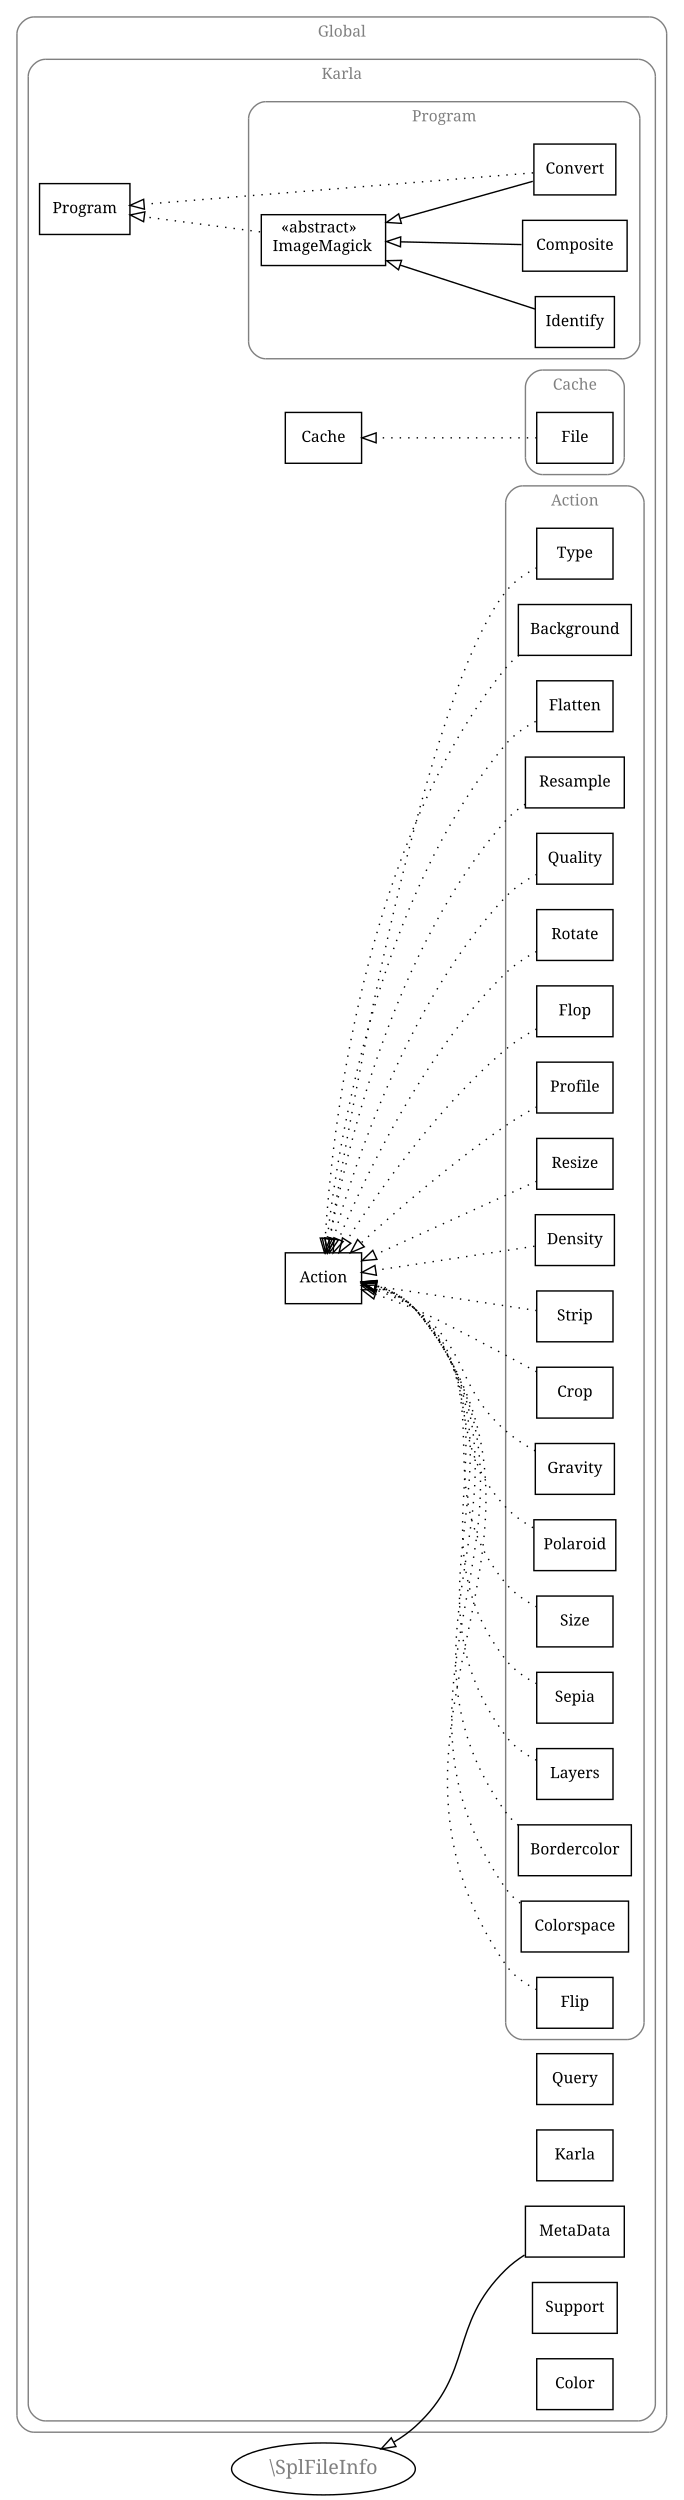
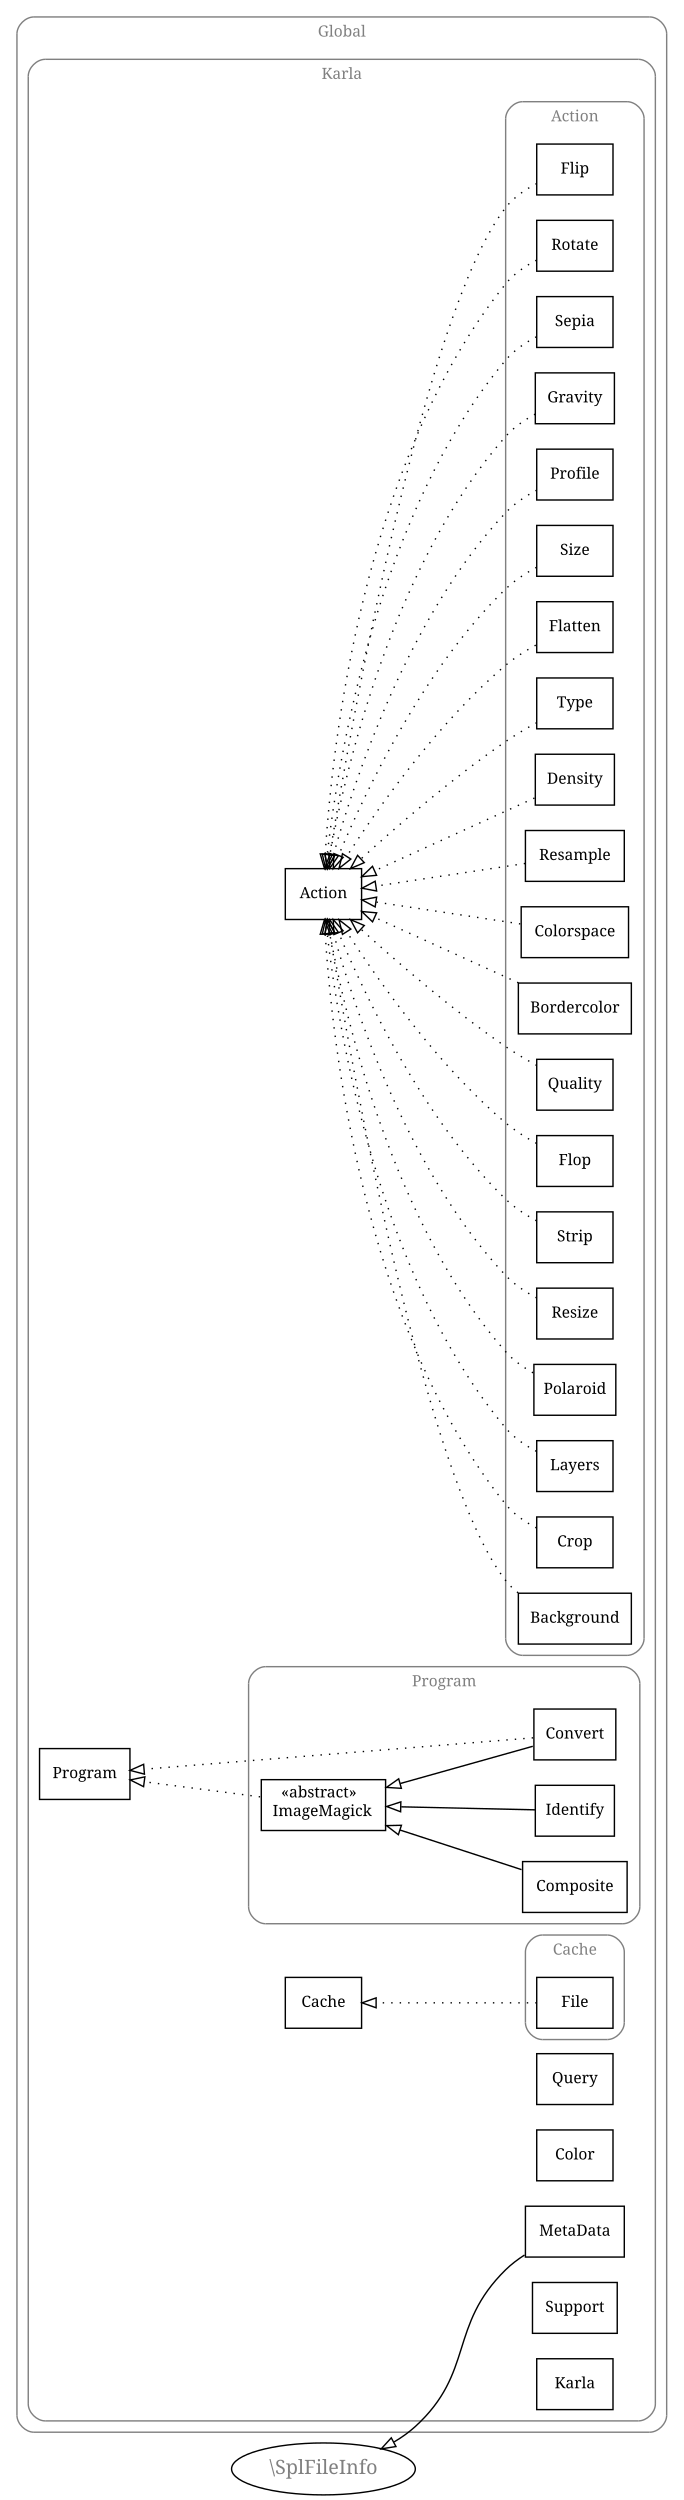
<svg xmlns="http://www.w3.org/2000/svg" width="484pt" height="1770pt" viewBox="0.00 0.00 484.00 1770.00">
  <g id="graph1" class="graph" transform="scale(1 1) rotate(0) translate(4 1766)">
    <polygon fill="white" stroke="white" points="-4,5 -4,-1766 481,-1766 481,5 -4,5" />
    <g id="graph2" class="cluster">
      <polyline fill="none" stroke="gray" points="20,-44 456,-44 " />
      <path fill="none" stroke="gray" d="M456,-44C462,-44 468,-50 468,-56" />
      <polyline fill="none" stroke="gray" points="468,-56 468,-1742 " />
      <path fill="none" stroke="gray" d="M468,-1742C468,-1748 462,-1754 456,-1754" />
      <polyline fill="none" stroke="gray" points="456,-1754 20,-1754 " />
      <path fill="none" stroke="gray" d="M20,-1754C14,-1754 8,-1748 8,-1742" />
      <polyline fill="none" stroke="gray" points="8,-1742 8,-56 " />
      <path fill="none" stroke="gray" d="M8,-56C8,-50 14,-44 20,-44" />
      <text text-anchor="middle" x="238" y="-1740.1" font-family="Times Roman,serif" font-size="11.00" fill="gray">Global</text>
    </g>
    <g id="graph3" class="cluster">
      <polyline fill="none" stroke="gray" points="28,-52 448,-52 " />
      <path fill="none" stroke="gray" d="M448,-52C454,-52 460,-58 460,-64" />
      <polyline fill="none" stroke="gray" points="460,-64 460,-1712 " />
      <path fill="none" stroke="gray" d="M460,-1712C460,-1718 454,-1724 448,-1724" />
      <polyline fill="none" stroke="gray" points="448,-1724 28,-1724 " />
      <path fill="none" stroke="gray" d="M28,-1724C22,-1724 16,-1718 16,-1712" />
      <polyline fill="none" stroke="gray" points="16,-1712 16,-64 " />
      <path fill="none" stroke="gray" d="M16,-64C16,-58 22,-52 28,-52" />
      <text text-anchor="middle" x="238" y="-1710.1" font-family="Times Roman,serif" font-size="11.00" fill="gray">Karla</text>
    </g>
    <g id="graph4" class="cluster">
-       <polyline fill="none" stroke="gray" points="184,-1512 437,-1512 " />
-       <path fill="none" stroke="gray" d="M437,-1512C443,-1512 449,-1518 449,-1524" />
-       <polyline fill="none" stroke="gray" points="449,-1524 449,-1682 " />
-       <path fill="none" stroke="gray" d="M449,-1682C449,-1688 443,-1694 437,-1694" />
-       <polyline fill="none" stroke="gray" points="437,-1694 184,-1694 " />
-       <path fill="none" stroke="gray" d="M184,-1694C178,-1694 172,-1688 172,-1682" />
-       <polyline fill="none" stroke="gray" points="172,-1682 172,-1524 " />
-       <path fill="none" stroke="gray" d="M172,-1524C172,-1518 178,-1512 184,-1512" />
-       <text text-anchor="middle" x="310.5" y="-1680.1" font-family="Times Roman,serif" font-size="11.00" fill="gray">Program</text>
+       <polyline fill="none" stroke="gray" points="366,-594 440,-594 " />
+       <path fill="none" stroke="gray" d="M440,-594C446,-594 452,-600 452,-606" />
+       <polyline fill="none" stroke="gray" points="452,-606 452,-1682 " />
+       <path fill="none" stroke="gray" d="M452,-1682C452,-1688 446,-1694 440,-1694" />
+       <polyline fill="none" stroke="gray" points="440,-1694 366,-1694 " />
+       <path fill="none" stroke="gray" d="M366,-1694C360,-1694 354,-1688 354,-1682" />
+       <polyline fill="none" stroke="gray" points="354,-1682 354,-606 " />
+       <path fill="none" stroke="gray" d="M354,-606C354,-600 360,-594 366,-594" />
+       <text text-anchor="middle" x="403" y="-1680.1" font-family="Times Roman,serif" font-size="11.00" fill="gray">Action</text>
    </g>
    <g id="graph5" class="cluster">
-       <polyline fill="none" stroke="gray" points="380,-1430 426,-1430 " />
-       <path fill="none" stroke="gray" d="M426,-1430C432,-1430 438,-1436 438,-1442" />
-       <polyline fill="none" stroke="gray" points="438,-1442 438,-1492 " />
-       <path fill="none" stroke="gray" d="M438,-1492C438,-1498 432,-1504 426,-1504" />
-       <polyline fill="none" stroke="gray" points="426,-1504 380,-1504 " />
-       <path fill="none" stroke="gray" d="M380,-1504C374,-1504 368,-1498 368,-1492" />
-       <polyline fill="none" stroke="gray" points="368,-1492 368,-1442 " />
-       <path fill="none" stroke="gray" d="M368,-1442C368,-1436 374,-1430 380,-1430" />
-       <text text-anchor="middle" x="403" y="-1490.1" font-family="Times Roman,serif" font-size="11.00" fill="gray">Cache</text>
+       <polyline fill="none" stroke="gray" points="184,-404 437,-404 " />
+       <path fill="none" stroke="gray" d="M437,-404C443,-404 449,-410 449,-416" />
+       <polyline fill="none" stroke="gray" points="449,-416 449,-574 " />
+       <path fill="none" stroke="gray" d="M449,-574C449,-580 443,-586 437,-586" />
+       <polyline fill="none" stroke="gray" points="437,-586 184,-586 " />
+       <path fill="none" stroke="gray" d="M184,-586C178,-586 172,-580 172,-574" />
+       <polyline fill="none" stroke="gray" points="172,-574 172,-416 " />
+       <path fill="none" stroke="gray" d="M172,-416C172,-410 178,-404 184,-404" />
+       <text text-anchor="middle" x="310.5" y="-572.1" font-family="Times Roman,serif" font-size="11.00" fill="gray">Program</text>
    </g>
    <g id="graph6" class="cluster">
-       <polyline fill="none" stroke="gray" points="366,-322 440,-322 " />
-       <path fill="none" stroke="gray" d="M440,-322C446,-322 452,-328 452,-334" />
-       <polyline fill="none" stroke="gray" points="452,-334 452,-1410 " />
-       <path fill="none" stroke="gray" d="M452,-1410C452,-1416 446,-1422 440,-1422" />
-       <polyline fill="none" stroke="gray" points="440,-1422 366,-1422 " />
-       <path fill="none" stroke="gray" d="M366,-1422C360,-1422 354,-1416 354,-1410" />
-       <polyline fill="none" stroke="gray" points="354,-1410 354,-334 " />
-       <path fill="none" stroke="gray" d="M354,-334C354,-328 360,-322 366,-322" />
-       <text text-anchor="middle" x="403" y="-1408.1" font-family="Times Roman,serif" font-size="11.00" fill="gray">Action</text>
+       <polyline fill="none" stroke="gray" points="380,-322 426,-322 " />
+       <path fill="none" stroke="gray" d="M426,-322C432,-322 438,-328 438,-334" />
+       <polyline fill="none" stroke="gray" points="438,-334 438,-384 " />
+       <path fill="none" stroke="gray" d="M438,-384C438,-390 432,-396 426,-396" />
+       <polyline fill="none" stroke="gray" points="426,-396 380,-396 " />
+       <path fill="none" stroke="gray" d="M380,-396C374,-396 368,-390 368,-384" />
+       <polyline fill="none" stroke="gray" points="368,-384 368,-334 " />
+       <path fill="none" stroke="gray" d="M368,-334C368,-328 374,-322 380,-322" />
+       <text text-anchor="middle" x="403" y="-382.1" font-family="Times Roman,serif" font-size="11.00" fill="gray">Cache</text>
    </g>
    <g id="node4" class="node">
-       <polygon fill="none" stroke="black" points="440,-1610 366,-1610 366,-1574 440,-1574 440,-1610" />
-       <text text-anchor="middle" x="403" y="-1589.1" font-family="Times Roman,serif" font-size="11.00">Composite</text>
+       <polygon fill="none" stroke="black" points="430,-1664 376,-1664 376,-1628 430,-1628 430,-1664" />
+       <text text-anchor="middle" x="403" y="-1643.1" font-family="Times Roman,serif" font-size="11.00">Flip</text>
+     </g>
+     <g id="node37" class="node">
+       <polygon fill="none" stroke="black" points="252,-1151 198,-1151 198,-1115 252,-1115 252,-1151" />
+       <text text-anchor="middle" x="225" y="-1130.1" font-family="Times Roman,serif" font-size="11.00">Action</text>
+     </g>
+     <g id="edge9" class="edge">
+       <path fill="none" stroke="black" stroke-dasharray="1,5" d="M375.977,-1636.02C367.894,-1631.86 359.681,-1626.27 354,-1619 296.286,-1545.14 244.625,-1253.21 229.474,-1161.04" />
+       <polygon fill="none" stroke="black" points="232.91,-1160.36 227.848,-1151.06 226.001,-1161.49 232.91,-1160.36" />
+     </g>
+     <g id="node5" class="node">
+       <polygon fill="none" stroke="black" points="430,-1610 376,-1610 376,-1574 430,-1574 430,-1610" />
+       <text text-anchor="middle" x="403" y="-1589.1" font-family="Times Roman,serif" font-size="11.00">Rotate</text>
+     </g>
+     <g id="edge11" class="edge">
+       <path fill="none" stroke="black" stroke-dasharray="1,5" d="M375.854,-1581.79C367.861,-1577.64 359.732,-1572.11 354,-1565 252.606,-1439.27 230.856,-1235.55 226.233,-1161.26" />
+       <polygon fill="none" stroke="black" points="229.727,-1161.05 225.668,-1151.26 222.738,-1161.44 229.727,-1161.05" />
+     </g>
+     <g id="node6" class="node">
+       <polygon fill="none" stroke="black" points="430,-1556 376,-1556 376,-1520 430,-1520 430,-1556" />
+       <text text-anchor="middle" x="403" y="-1535.1" font-family="Times Roman,serif" font-size="11.00">Sepia</text>
+     </g>
+     <g id="edge13" class="edge">
+       <path fill="none" stroke="black" stroke-dasharray="1,5" d="M375.763,-1527.52C367.86,-1523.38 359.806,-1517.92 354,-1511 263.658,-1403.31 235.504,-1229.15 227.698,-1161.32" />
+       <polygon fill="none" stroke="black" points="231.137,-1160.57 226.576,-1151 224.178,-1161.32 231.137,-1160.57" />
    </g>
    <g id="node7" class="node">
-       <polygon fill="none" stroke="black" points="269,-1614 181,-1614 181,-1578 269,-1578 269,-1614" />
-       <text text-anchor="start" x="195" y="-1601.43" font-family="Times Roman,serif" font-size="11.00">«abstract»</text>
-       <text text-anchor="start" x="189" y="-1588.23" font-family="Times Roman,serif" font-size="11.00">ImageMagick</text>
-     </g>
-     <g id="edge7" class="edge">
-       <path fill="none" stroke="black" d="M365.251,-1592.85C340.456,-1593.41 307.612,-1594.14 279.94,-1594.77" />
-       <polygon fill="none" stroke="black" points="279.534,-1591.27 269.615,-1595 279.692,-1598.27 279.534,-1591.27" />
-     </g>
-     <g id="node5" class="node">
-       <polygon fill="none" stroke="black" points="431,-1556 375,-1556 375,-1520 431,-1520 431,-1556" />
-       <text text-anchor="middle" x="403" y="-1535.1" font-family="Times Roman,serif" font-size="11.00">Identify</text>
-     </g>
-     <g id="edge9" class="edge">
-       <path fill="none" stroke="black" d="M374.795,-1547.19C349.21,-1555.53 310.783,-1568.05 279.257,-1578.32" />
-       <polygon fill="none" stroke="black" points="278.139,-1575 269.716,-1581.43 280.308,-1581.66 278.139,-1575" />
-     </g>
-     <g id="node6" class="node">
-       <polygon fill="none" stroke="black" points="432,-1664 374,-1664 374,-1628 432,-1628 432,-1664" />
-       <text text-anchor="middle" x="403" y="-1643.1" font-family="Times Roman,serif" font-size="11.00">Convert</text>
-     </g>
-     <g id="edge11" class="edge">
-       <path fill="none" stroke="black" d="M373.207,-1637.63C347.666,-1630.46 310.219,-1619.94 279.357,-1611.27" />
-       <polygon fill="none" stroke="black" points="280.166,-1607.86 269.592,-1608.53 278.273,-1614.6 280.166,-1607.86" />
-     </g>
-     <g id="node36" class="node">
-       <polygon fill="none" stroke="black" points="88,-1636 24,-1636 24,-1600 88,-1600 88,-1636" />
-       <text text-anchor="middle" x="56" y="-1615.1" font-family="Times Roman,serif" font-size="11.00">Program</text>
-     </g>
-     <g id="edge13" class="edge">
-       <path fill="none" stroke="black" stroke-dasharray="1,5" d="M373.415,-1643.61C311.837,-1638.64 169.71,-1627.18 98.409,-1621.42" />
-       <polygon fill="none" stroke="black" points="98.258,-1617.9 88.008,-1620.58 97.695,-1624.88 98.258,-1617.9" />
+       <polygon fill="none" stroke="black" points="431,-1502 375,-1502 375,-1466 431,-1466 431,-1502" />
+       <text text-anchor="middle" x="403" y="-1481.1" font-family="Times Roman,serif" font-size="11.00">Gravity</text>
    </g>
    <g id="edge15" class="edge">
-       <path fill="none" stroke="black" stroke-dasharray="1,5" d="M180.155,-1601.84C154.828,-1605.13 123.354,-1609.23 98.434,-1612.48" />
-       <polygon fill="none" stroke="black" points="97.656,-1609.05 88.192,-1613.81 98.56,-1615.99 97.656,-1609.05" />
+       <path fill="none" stroke="black" stroke-dasharray="1,5" d="M374.951,-1472.8C367.385,-1468.72 359.72,-1463.48 354,-1457 274.449,-1366.85 240.693,-1221.61 229.552,-1160.99" />
+       <polygon fill="none" stroke="black" points="232.976,-1160.25 227.785,-1151.01 226.083,-1161.47 232.976,-1160.25" />
+     </g>
+     <g id="node8" class="node">
+       <polygon fill="none" stroke="black" points="430,-1448 376,-1448 376,-1412 430,-1412 430,-1448" />
+       <text text-anchor="middle" x="403" y="-1427.1" font-family="Times Roman,serif" font-size="11.00">Profile</text>
+     </g>
+     <g id="edge17" class="edge">
+       <path fill="none" stroke="black" stroke-dasharray="1,5" d="M375.988,-1418.96C368.186,-1414.81 360.133,-1409.5 354,-1403 285.307,-1330.21 246.947,-1214.06 232.168,-1161.04" />
+       <polygon fill="none" stroke="black" points="235.524,-1160.04 229.525,-1151.31 228.769,-1161.88 235.524,-1160.04" />
    </g>
    <g id="node9" class="node">
-       <polygon fill="none" stroke="black" points="430,-1474 376,-1474 376,-1438 430,-1438 430,-1474" />
-       <text text-anchor="middle" x="403" y="-1453.1" font-family="Times Roman,serif" font-size="11.00">File</text>
-     </g>
-     <g id="node37" class="node">
-       <polygon fill="none" stroke="black" points="252,-1474 198,-1474 198,-1438 252,-1438 252,-1474" />
-       <text text-anchor="middle" x="225" y="-1453.1" font-family="Times Roman,serif" font-size="11.00">Cache</text>
+       <polygon fill="none" stroke="black" points="430,-1394 376,-1394 376,-1358 430,-1358 430,-1394" />
+       <text text-anchor="middle" x="403" y="-1373.1" font-family="Times Roman,serif" font-size="11.00">Size</text>
    </g>
    <g id="edge19" class="edge">
-       <path fill="none" stroke="black" stroke-dasharray="1,5" d="M375.966,-1456C345.646,-1456 296.279,-1456 262.302,-1456" />
-       <polygon fill="none" stroke="black" points="262.289,-1452.5 252.289,-1456 262.289,-1459.5 262.289,-1452.5" />
+       <path fill="none" stroke="black" stroke-dasharray="1,5" d="M375.842,-1364.33C368.211,-1360.21 360.288,-1355.07 354,-1349 295.729,-1292.72 254.181,-1204.61 235.71,-1160.33" />
+       <polygon fill="none" stroke="black" points="238.946,-1159 231.918,-1151.07 232.468,-1161.65 238.946,-1159" />
+     </g>
+     <g id="node10" class="node">
+       <polygon fill="none" stroke="black" points="430,-1340 376,-1340 376,-1304 430,-1304 430,-1340" />
+       <text text-anchor="middle" x="403" y="-1319.1" font-family="Times Roman,serif" font-size="11.00">Flatten</text>
+     </g>
+     <g id="edge21" class="edge">
+       <path fill="none" stroke="black" stroke-dasharray="1,5" d="M375.319,-1309.22C368.008,-1305.2 360.384,-1300.39 354,-1295 306.205,-1254.66 263.8,-1194.34 241.529,-1159.82" />
+       <polygon fill="none" stroke="black" points="244.375,-1157.78 236.052,-1151.22 238.47,-1161.54 244.375,-1157.78" />
    </g>
    <g id="node11" class="node">
-       <polygon fill="none" stroke="black" points="430,-1392 376,-1392 376,-1356 430,-1356 430,-1392" />
-       <text text-anchor="middle" x="403" y="-1371.1" font-family="Times Roman,serif" font-size="11.00">Type</text>
+       <polygon fill="none" stroke="black" points="430,-1286 376,-1286 376,-1250 430,-1250 430,-1286" />
+       <text text-anchor="middle" x="403" y="-1265.1" font-family="Times Roman,serif" font-size="11.00">Type</text>
+     </g>
+     <g id="edge23" class="edge">
+       <path fill="none" stroke="black" stroke-dasharray="1,5" d="M375.993,-1254.34C368.684,-1250.31 360.893,-1245.72 354,-1241 316.594,-1215.39 277.129,-1181.14 251.851,-1158.13" />
+       <polygon fill="none" stroke="black" points="253.899,-1155.26 244.162,-1151.09 249.169,-1160.42 253.899,-1155.26" />
+     </g>
+     <g id="node12" class="node">
+       <polygon fill="none" stroke="black" points="431,-1232 375,-1232 375,-1196 431,-1196 431,-1232" />
+       <text text-anchor="middle" x="403" y="-1211.1" font-family="Times Roman,serif" font-size="11.00">Density</text>
+     </g>
+     <g id="edge25" class="edge">
+       <path fill="none" stroke="black" stroke-dasharray="1,5" d="M374.401,-1200.99C343.722,-1187.02 294.911,-1164.81 261.486,-1149.6" />
+       <polygon fill="none" stroke="black" points="262.621,-1146.27 252.069,-1145.32 259.721,-1152.65 262.621,-1146.27" />
+     </g>
+     <g id="node13" class="node">
+       <polygon fill="none" stroke="black" points="438,-1178 368,-1178 368,-1142 438,-1142 438,-1178" />
+       <text text-anchor="middle" x="403" y="-1157.1" font-family="Times Roman,serif" font-size="11.00">Resample</text>
+     </g>
+     <g id="edge27" class="edge">
+       <path fill="none" stroke="black" stroke-dasharray="1,5" d="M367.833,-1154.67C337.339,-1150.04 293.339,-1143.37 262.249,-1138.65" />
+       <polygon fill="none" stroke="black" points="262.651,-1135.17 252.239,-1137.13 261.601,-1142.09 262.651,-1135.17" />
+     </g>
+     <g id="node14" class="node">
+       <polygon fill="none" stroke="black" points="441,-1124 365,-1124 365,-1088 441,-1088 441,-1124" />
+       <text text-anchor="middle" x="403" y="-1103.1" font-family="Times Roman,serif" font-size="11.00">Colorspace</text>
+     </g>
+     <g id="edge29" class="edge">
+       <path fill="none" stroke="black" stroke-dasharray="1,5" d="M364.377,-1111.86C334.102,-1116.45 292.231,-1122.8 262.301,-1127.34" />
+       <polygon fill="none" stroke="black" points="261.613,-1123.91 252.251,-1128.87 262.663,-1130.83 261.613,-1123.91" />
+     </g>
+     <g id="node15" class="node">
+       <polygon fill="none" stroke="black" points="443,-1070 363,-1070 363,-1034 443,-1034 443,-1070" />
+       <text text-anchor="middle" x="403" y="-1049.1" font-family="Times Roman,serif" font-size="11.00">Bordercolor</text>
+     </g>
+     <g id="edge31" class="edge">
+       <path fill="none" stroke="black" stroke-dasharray="1,5" d="M363.053,-1070.18C332.531,-1084.07 290.816,-1103.05 261.251,-1116.5" />
+       <polygon fill="none" stroke="black" points="259.761,-1113.34 252.108,-1120.66 262.66,-1119.71 259.761,-1113.34" />
+     </g>
+     <g id="node16" class="node">
+       <polygon fill="none" stroke="black" points="430,-1016 376,-1016 376,-980 430,-980 430,-1016" />
+       <text text-anchor="middle" x="403" y="-995.1" font-family="Times Roman,serif" font-size="11.00">Quality</text>
+     </g>
+     <g id="edge33" class="edge">
+       <path fill="none" stroke="black" stroke-dasharray="1,5" d="M375.993,-1011.66C368.684,-1015.69 360.893,-1020.28 354,-1025 316.594,-1050.61 277.129,-1084.86 251.851,-1107.87" />
+       <polygon fill="none" stroke="black" points="249.169,-1105.58 244.162,-1114.91 253.899,-1110.74 249.169,-1105.58" />
+     </g>
+     <g id="node17" class="node">
+       <polygon fill="none" stroke="black" points="430,-962 376,-962 376,-926 430,-926 430,-962" />
+       <text text-anchor="middle" x="403" y="-941.1" font-family="Times Roman,serif" font-size="11.00">Flop</text>
+     </g>
+     <g id="edge35" class="edge">
+       <path fill="none" stroke="black" stroke-dasharray="1,5" d="M375.829,-956.5C368.363,-960.574 360.532,-965.487 354,-971 306.205,-1011.34 263.8,-1071.66 241.529,-1106.18" />
+       <polygon fill="none" stroke="black" points="238.47,-1104.46 236.052,-1114.78 244.375,-1108.22 238.47,-1104.46" />
+     </g>
+     <g id="node18" class="node">
+       <polygon fill="none" stroke="black" points="430,-908 376,-908 376,-872 430,-872 430,-908" />
+       <text text-anchor="middle" x="403" y="-887.1" font-family="Times Roman,serif" font-size="11.00">Strip</text>
+     </g>
+     <g id="edge37" class="edge">
+       <path fill="none" stroke="black" stroke-dasharray="1,5" d="M375.842,-901.675C368.211,-905.787 360.288,-910.927 354,-917 295.729,-973.28 254.181,-1061.39 235.71,-1105.67" />
+       <polygon fill="none" stroke="black" points="232.468,-1104.35 231.918,-1114.93 238.946,-1107 232.468,-1104.35" />
+     </g>
+     <g id="node19" class="node">
+       <polygon fill="none" stroke="black" points="430,-854 376,-854 376,-818 430,-818 430,-854" />
+       <text text-anchor="middle" x="403" y="-833.1" font-family="Times Roman,serif" font-size="11.00">Resize</text>
+     </g>
+     <g id="edge39" class="edge">
+       <path fill="none" stroke="black" stroke-dasharray="1,5" d="M375.988,-847.044C368.186,-851.186 360.133,-856.501 354,-863 285.307,-935.791 246.947,-1051.94 232.168,-1104.96" />
+       <polygon fill="none" stroke="black" points="228.769,-1104.12 229.525,-1114.69 235.524,-1105.96 228.769,-1104.12" />
+     </g>
+     <g id="node20" class="node">
+       <polygon fill="none" stroke="black" points="432,-800 374,-800 374,-764 432,-764 432,-800" />
+       <text text-anchor="middle" x="403" y="-779.1" font-family="Times Roman,serif" font-size="11.00">Polaroid</text>
+     </g>
+     <g id="edge41" class="edge">
+       <path fill="none" stroke="black" stroke-dasharray="1,5" d="M373.42,-794.044C366.36,-797.992 359.334,-802.955 354,-809 274.449,-899.146 240.693,-1044.39 229.552,-1105.01" />
+       <polygon fill="none" stroke="black" points="226.083,-1104.53 227.785,-1114.99 232.976,-1105.75 226.083,-1104.53" />
+     </g>
+     <g id="node21" class="node">
+       <polygon fill="none" stroke="black" points="430,-746 376,-746 376,-710 430,-710 430,-746" />
+       <text text-anchor="middle" x="403" y="-725.1" font-family="Times Roman,serif" font-size="11.00">Layers</text>
+     </g>
+     <g id="edge43" class="edge">
+       <path fill="none" stroke="black" stroke-dasharray="1,5" d="M375.763,-738.482C367.86,-742.624 359.806,-748.08 354,-755 263.658,-862.689 235.504,-1036.85 227.698,-1104.68" />
+       <polygon fill="none" stroke="black" points="224.178,-1104.68 226.576,-1115 231.137,-1105.43 224.178,-1104.68" />
+     </g>
+     <g id="node22" class="node">
+       <polygon fill="none" stroke="black" points="430,-692 376,-692 376,-656 430,-656 430,-692" />
+       <text text-anchor="middle" x="403" y="-671.1" font-family="Times Roman,serif" font-size="11.00">Crop</text>
+     </g>
+     <g id="edge45" class="edge">
+       <path fill="none" stroke="black" stroke-dasharray="1,5" d="M375.854,-684.214C367.861,-688.365 359.732,-693.893 354,-701 252.606,-826.725 230.856,-1030.45 226.233,-1104.74" />
+       <polygon fill="none" stroke="black" points="222.738,-1104.56 225.668,-1114.74 229.727,-1104.95 222.738,-1104.56" />
+     </g>
+     <g id="node23" class="node">
+       <polygon fill="none" stroke="black" points="443,-638 363,-638 363,-602 443,-602 443,-638" />
+       <text text-anchor="middle" x="403" y="-617.1" font-family="Times Roman,serif" font-size="11.00">Background</text>
+     </g>
+     <g id="edge47" class="edge">
+       <path fill="none" stroke="black" stroke-dasharray="1,5" d="M362.79,-638.32C359.518,-640.899 356.512,-643.786 354,-647 296.286,-720.858 244.625,-1012.79 229.474,-1104.96" />
+       <polygon fill="none" stroke="black" points="226.001,-1104.51 227.848,-1114.94 232.91,-1105.64 226.001,-1104.51" />
+     </g>
+     <g id="node25" class="node">
+       <polygon fill="none" stroke="black" points="269,-506 181,-506 181,-470 269,-470 269,-506" />
+       <text text-anchor="start" x="195" y="-493.433" font-family="Times Roman,serif" font-size="11.00">«abstract»</text>
+       <text text-anchor="start" x="189" y="-480.233" font-family="Times Roman,serif" font-size="11.00">ImageMagick</text>
    </g>
    <g id="node38" class="node">
-       <polygon fill="none" stroke="black" points="252,-879 198,-879 198,-843 252,-843 252,-879" />
-       <text text-anchor="middle" x="225" y="-858.1" font-family="Times Roman,serif" font-size="11.00">Action</text>
-     </g>
-     <g id="edge21" class="edge">
-       <path fill="none" stroke="black" stroke-dasharray="1,5" d="M375.977,-1364.02C367.894,-1359.86 359.681,-1354.27 354,-1347 296.286,-1273.14 244.625,-981.208 229.474,-889.039" />
-       <polygon fill="none" stroke="black" points="232.91,-888.364 227.848,-879.057 226.001,-889.489 232.91,-888.364" />
-     </g>
-     <g id="node12" class="node">
-       <polygon fill="none" stroke="black" points="443,-1338 363,-1338 363,-1302 443,-1302 443,-1338" />
-       <text text-anchor="middle" x="403" y="-1317.1" font-family="Times Roman,serif" font-size="11.00">Background</text>
-     </g>
-     <g id="edge23" class="edge">
-       <path fill="none" stroke="black" stroke-dasharray="1,5" d="M363.365,-1301.96C359.891,-1299.31 356.683,-1296.33 354,-1293 252.606,-1167.27 230.856,-963.549 226.233,-889.257" />
-       <polygon fill="none" stroke="black" points="229.727,-889.046 225.668,-879.259 222.738,-889.441 229.727,-889.046" />
-     </g>
-     <g id="node13" class="node">
-       <polygon fill="none" stroke="black" points="430,-1284 376,-1284 376,-1248 430,-1248 430,-1284" />
-       <text text-anchor="middle" x="403" y="-1263.1" font-family="Times Roman,serif" font-size="11.00">Flatten</text>
-     </g>
-     <g id="edge25" class="edge">
-       <path fill="none" stroke="black" stroke-dasharray="1,5" d="M375.252,-1255.25C367.514,-1251.14 359.681,-1245.77 354,-1239 263.658,-1131.31 235.504,-957.151 227.698,-889.316" />
-       <polygon fill="none" stroke="black" points="231.137,-888.568 226.576,-879.005 224.178,-889.325 231.137,-888.568" />
-     </g>
-     <g id="node14" class="node">
-       <polygon fill="none" stroke="black" points="438,-1230 368,-1230 368,-1194 438,-1194 438,-1230" />
-       <text text-anchor="middle" x="403" y="-1209.1" font-family="Times Roman,serif" font-size="11.00">Resample</text>
-     </g>
-     <g id="edge27" class="edge">
-       <path fill="none" stroke="black" stroke-dasharray="1,5" d="M367.844,-1196.6C362.754,-1193.3 357.92,-1189.44 354,-1185 274.449,-1094.85 240.693,-949.609 229.552,-888.985" />
-       <polygon fill="none" stroke="black" points="232.976,-888.247 227.785,-879.011 226.083,-889.468 232.976,-888.247" />
-     </g>
-     <g id="node15" class="node">
-       <polygon fill="none" stroke="black" points="430,-1176 376,-1176 376,-1140 430,-1140 430,-1176" />
-       <text text-anchor="middle" x="403" y="-1155.1" font-family="Times Roman,serif" font-size="11.00">Quality</text>
-     </g>
-     <g id="edge29" class="edge">
-       <path fill="none" stroke="black" stroke-dasharray="1,5" d="M375.988,-1146.96C368.186,-1142.81 360.133,-1137.5 354,-1131 285.307,-1058.21 246.947,-942.063 232.168,-889.042" />
-       <polygon fill="none" stroke="black" points="235.524,-888.044 229.525,-879.311 228.769,-889.879 235.524,-888.044" />
-     </g>
-     <g id="node16" class="node">
-       <polygon fill="none" stroke="black" points="430,-1122 376,-1122 376,-1086 430,-1086 430,-1122" />
-       <text text-anchor="middle" x="403" y="-1101.1" font-family="Times Roman,serif" font-size="11.00">Rotate</text>
-     </g>
-     <g id="edge31" class="edge">
-       <path fill="none" stroke="black" stroke-dasharray="1,5" d="M375.842,-1092.33C368.211,-1088.21 360.288,-1083.07 354,-1077 295.729,-1020.72 254.181,-932.611 235.71,-888.335" />
-       <polygon fill="none" stroke="black" points="238.946,-887.002 231.918,-879.074 232.468,-889.654 238.946,-887.002" />
-     </g>
-     <g id="node17" class="node">
-       <polygon fill="none" stroke="black" points="430,-1068 376,-1068 376,-1032 430,-1032 430,-1068" />
-       <text text-anchor="middle" x="403" y="-1047.1" font-family="Times Roman,serif" font-size="11.00">Flop</text>
-     </g>
-     <g id="edge33" class="edge">
-       <path fill="none" stroke="black" stroke-dasharray="1,5" d="M375.829,-1037.5C368.363,-1033.43 360.532,-1028.51 354,-1023 306.205,-982.663 263.8,-922.344 241.529,-887.824" />
-       <polygon fill="none" stroke="black" points="244.375,-885.776 236.052,-879.22 238.47,-889.535 244.375,-885.776" />
-     </g>
-     <g id="node18" class="node">
-       <polygon fill="none" stroke="black" points="430,-1014 376,-1014 376,-978 430,-978 430,-1014" />
-       <text text-anchor="middle" x="403" y="-993.1" font-family="Times Roman,serif" font-size="11.00">Profile</text>
-     </g>
-     <g id="edge35" class="edge">
-       <path fill="none" stroke="black" stroke-dasharray="1,5" d="M375.993,-982.337C368.684,-978.314 360.893,-973.719 354,-969 316.594,-943.391 277.129,-909.138 251.851,-886.134" />
-       <polygon fill="none" stroke="black" points="253.899,-883.264 244.162,-879.086 249.169,-888.424 253.899,-883.264" />
-     </g>
-     <g id="node19" class="node">
-       <polygon fill="none" stroke="black" points="430,-960 376,-960 376,-924 430,-924 430,-960" />
-       <text text-anchor="middle" x="403" y="-939.1" font-family="Times Roman,serif" font-size="11.00">Resize</text>
-     </g>
-     <g id="edge37" class="edge">
-       <path fill="none" stroke="black" stroke-dasharray="1,5" d="M375.966,-929.698C345.385,-915.782 295.427,-893.048 261.426,-877.576" />
-       <polygon fill="none" stroke="black" points="262.84,-874.374 252.289,-873.418 259.941,-880.746 262.84,-874.374" />
-     </g>
-     <g id="node20" class="node">
-       <polygon fill="none" stroke="black" points="431,-906 375,-906 375,-870 431,-870 431,-906" />
-       <text text-anchor="middle" x="403" y="-885.1" font-family="Times Roman,serif" font-size="11.00">Density</text>
-     </g>
-     <g id="edge39" class="edge">
-       <path fill="none" stroke="black" stroke-dasharray="1,5" d="M374.401,-883.662C343.985,-879.048 295.748,-871.731 262.35,-866.665" />
-       <polygon fill="none" stroke="black" points="262.481,-863.145 252.069,-865.106 261.431,-870.066 262.481,-863.145" />
-     </g>
-     <g id="node21" class="node">
-       <polygon fill="none" stroke="black" points="430,-852 376,-852 376,-816 430,-816 430,-852" />
-       <text text-anchor="middle" x="403" y="-831.1" font-family="Times Roman,serif" font-size="11.00">Strip</text>
-     </g>
-     <g id="edge41" class="edge">
-       <path fill="none" stroke="black" stroke-dasharray="1,5" d="M375.966,-838.101C345.646,-842.7 296.279,-850.188 262.302,-855.342" />
-       <polygon fill="none" stroke="black" points="261.651,-851.9 252.289,-856.861 262.701,-858.821 261.651,-851.9" />
-     </g>
-     <g id="node22" class="node">
-       <polygon fill="none" stroke="black" points="430,-798 376,-798 376,-762 430,-762 430,-798" />
-       <text text-anchor="middle" x="403" y="-777.1" font-family="Times Roman,serif" font-size="11.00">Crop</text>
-     </g>
-     <g id="edge43" class="edge">
-       <path fill="none" stroke="black" stroke-dasharray="1,5" d="M375.919,-794.758C348.116,-809.797 306.637,-831.892 290,-839 281.07,-842.816 271.236,-846.432 261.98,-849.589" />
-       <polygon fill="none" stroke="black" points="260.622,-846.352 252.233,-852.822 262.826,-852.996 260.622,-846.352" />
-     </g>
-     <g id="node23" class="node">
-       <polygon fill="none" stroke="black" points="431,-744 375,-744 375,-708 431,-708 431,-744" />
-       <text text-anchor="middle" x="403" y="-723.1" font-family="Times Roman,serif" font-size="11.00">Gravity</text>
-     </g>
-     <g id="edge45" class="edge">
-       <path fill="none" stroke="black" stroke-dasharray="1,5" d="M374.946,-738.782C367.713,-742.773 360.221,-747.573 354,-753 318.097,-784.32 328.535,-810.981 290,-839 281.617,-845.095 271.425,-849.589 261.621,-852.865" />
-       <polygon fill="none" stroke="black" points="260.597,-849.518 252.028,-855.75 262.613,-856.221 260.597,-849.518" />
-     </g>
-     <g id="node24" class="node">
-       <polygon fill="none" stroke="black" points="432,-690 374,-690 374,-654 432,-654 432,-690" />
-       <text text-anchor="middle" x="403" y="-669.1" font-family="Times Roman,serif" font-size="11.00">Polaroid</text>
-     </g>
-     <g id="edge47" class="edge">
-       <path fill="none" stroke="black" stroke-dasharray="1,5" d="M373.369,-684.372C366.391,-688.293 359.417,-693.161 354,-699 307.467,-749.153 340.79,-793.163 290,-839 282.173,-846.064 271.989,-850.873 262.014,-854.142" />
-       <polygon fill="none" stroke="black" points="260.869,-850.829 252.203,-856.924 262.778,-857.563 260.869,-850.829" />
-     </g>
-     <g id="node25" class="node">
-       <polygon fill="none" stroke="black" points="430,-636 376,-636 376,-600 430,-600 430,-636" />
-       <text text-anchor="middle" x="403" y="-615.1" font-family="Times Roman,serif" font-size="11.00">Size</text>
+       <polygon fill="none" stroke="black" points="88,-528 24,-528 24,-492 88,-492 88,-528" />
+       <text text-anchor="middle" x="56" y="-507.1" font-family="Times Roman,serif" font-size="11.00">Program</text>
    </g>
    <g id="edge49" class="edge">
-       <path fill="none" stroke="black" stroke-dasharray="1,5" d="M375.974,-628.313C367.988,-632.469 359.832,-637.975 354,-645 296.003,-714.855 353.953,-774.553 290,-839 282.369,-846.69 271.957,-851.693 261.703,-854.947" />
-       <polygon fill="none" stroke="black" points="260.759,-851.577 252.017,-857.562 262.583,-858.335 260.759,-851.577" />
+       <path fill="none" stroke="black" stroke-dasharray="1,5" d="M180.155,-493.838C154.828,-497.135 123.354,-501.232 98.434,-504.476" />
+       <polygon fill="none" stroke="black" points="97.656,-501.048 88.192,-505.809 98.56,-507.989 97.656,-501.048" />
    </g>
    <g id="node26" class="node">
-       <polygon fill="none" stroke="black" points="430,-582 376,-582 376,-546 430,-546 430,-582" />
-       <text text-anchor="middle" x="403" y="-561.1" font-family="Times Roman,serif" font-size="11.00">Sepia</text>
+       <polygon fill="none" stroke="black" points="431,-502 375,-502 375,-466 431,-466 431,-502" />
+       <text text-anchor="middle" x="403" y="-481.1" font-family="Times Roman,serif" font-size="11.00">Identify</text>
    </g>
    <g id="edge51" class="edge">
-       <path fill="none" stroke="black" stroke-dasharray="1,5" d="M375.947,-573.955C367.862,-578.112 359.656,-583.71 354,-591 284.219,-680.937 367.468,-755.593 290,-839 282.627,-846.938 272.29,-852.013 262.026,-855.256" />
-       <polygon fill="none" stroke="black" points="261.071,-851.888 252.305,-857.839 262.869,-858.654 261.071,-851.888" />
+       <path fill="none" stroke="black" d="M374.795,-484.634C349.43,-485.204 311.445,-486.057 280.074,-486.762" />
+       <polygon fill="none" stroke="black" points="279.635,-483.271 269.716,-486.995 279.792,-490.27 279.635,-483.271" />
    </g>
    <g id="node27" class="node">
-       <polygon fill="none" stroke="black" points="430,-528 376,-528 376,-492 430,-492 430,-528" />
-       <text text-anchor="middle" x="403" y="-507.1" font-family="Times Roman,serif" font-size="11.00">Layers</text>
+       <polygon fill="none" stroke="black" points="432,-556 374,-556 374,-520 432,-520 432,-556" />
+       <text text-anchor="middle" x="403" y="-535.1" font-family="Times Roman,serif" font-size="11.00">Convert</text>
    </g>
    <g id="edge53" class="edge">
-       <path fill="none" stroke="black" stroke-dasharray="1,5" d="M375.756,-519.81C367.66,-523.959 359.496,-529.588 354,-537 272.283,-647.214 381.152,-736.452 290,-839 282.742,-847.165 272.345,-852.303 261.987,-855.536" />
-       <polygon fill="none" stroke="black" points="260.971,-852.183 252.174,-858.087 262.732,-858.958 260.971,-852.183" />
+       <path fill="none" stroke="black" d="M373.207,-529.631C347.666,-522.457 310.219,-511.938 279.357,-503.269" />
+       <polygon fill="none" stroke="black" points="280.166,-499.861 269.592,-500.526 278.273,-506.6 280.166,-499.861" />
+     </g>
+     <g id="edge55" class="edge">
+       <path fill="none" stroke="black" stroke-dasharray="1,5" d="M373.415,-535.613C311.837,-530.644 169.71,-519.175 98.409,-513.422" />
+       <polygon fill="none" stroke="black" points="98.258,-509.899 88.008,-512.583 97.695,-516.876 98.258,-509.899" />
    </g>
    <g id="node28" class="node">
-       <polygon fill="none" stroke="black" points="443,-474 363,-474 363,-438 443,-438 443,-474" />
-       <text text-anchor="middle" x="403" y="-453.1" font-family="Times Roman,serif" font-size="11.00">Bordercolor</text>
-     </g>
-     <g id="edge55" class="edge">
-       <path fill="none" stroke="black" stroke-dasharray="1,5" d="M362.972,-473.738C359.575,-476.452 356.492,-479.528 354,-483 260.264,-613.602 394.929,-717.208 290,-839 282.87,-847.276 272.508,-852.446 262.145,-855.673" />
-       <polygon fill="none" stroke="black" points="261.122,-852.322 252.314,-858.21 262.871,-859.1 261.122,-852.322" />
-     </g>
-     <g id="node29" class="node">
-       <polygon fill="none" stroke="black" points="441,-420 365,-420 365,-384 441,-384 441,-420" />
-       <text text-anchor="middle" x="403" y="-399.1" font-family="Times Roman,serif" font-size="11.00">Colorspace</text>
+       <polygon fill="none" stroke="black" points="440,-448 366,-448 366,-412 440,-412 440,-448" />
+       <text text-anchor="middle" x="403" y="-427.1" font-family="Times Roman,serif" font-size="11.00">Composite</text>
    </g>
    <g id="edge57" class="edge">
-       <path fill="none" stroke="black" stroke-dasharray="1,5" d="M364.29,-418.585C360.353,-421.568 356.786,-425.022 354,-429 248.194,-580.06 408.762,-697.899 290,-839 282.907,-847.427 272.46,-852.636 262.006,-855.853" />
-       <polygon fill="none" stroke="black" points="260.924,-852.517 252.09,-858.367 262.644,-859.302 260.924,-852.517" />
+       <path fill="none" stroke="black" d="M365.251,-442.3C340.238,-450.451 307.032,-461.27 279.21,-470.336" />
+       <polygon fill="none" stroke="black" points="278.039,-467.036 269.615,-473.462 280.208,-473.692 278.039,-467.036" />
    </g>
    <g id="node30" class="node">
      <polygon fill="none" stroke="black" points="430,-366 376,-366 376,-330 430,-330 430,-366" />
-       <text text-anchor="middle" x="403" y="-345.1" font-family="Times Roman,serif" font-size="11.00">Flip</text>
+       <text text-anchor="middle" x="403" y="-345.1" font-family="Times Roman,serif" font-size="11.00">File</text>
+     </g>
+     <g id="node36" class="node">
+       <polygon fill="none" stroke="black" points="252,-366 198,-366 198,-330 252,-330 252,-366" />
+       <text text-anchor="middle" x="225" y="-345.1" font-family="Times Roman,serif" font-size="11.00">Cache</text>
    </g>
    <g id="edge59" class="edge">
-       <path fill="none" stroke="black" stroke-dasharray="1,5" d="M375.949,-357.323C367.664,-361.478 359.336,-367.235 354,-375 236.092,-546.565 422.632,-678.546 290,-839 282.982,-847.49 272.556,-852.717 262.098,-855.93" />
-       <polygon fill="none" stroke="black" points="261.011,-852.595 252.172,-858.435 262.724,-859.382 261.011,-852.595" />
+       <path fill="none" stroke="black" stroke-dasharray="1,5" d="M375.966,-348C345.646,-348 296.279,-348 262.302,-348" />
+       <polygon fill="none" stroke="black" points="262.289,-344.5 252.289,-348 262.289,-351.5 262.289,-344.5" />
    </g>
    <g id="node31" class="node">
      <polygon fill="none" stroke="black" points="430,-312 376,-312 376,-276 430,-276 430,-312" />
      <text text-anchor="middle" x="403" y="-291.1" font-family="Times Roman,serif" font-size="11.00">Query</text>
    </g>
    <g id="node32" class="node">
      <polygon fill="none" stroke="black" points="430,-258 376,-258 376,-222 430,-222 430,-258" />
-       <text text-anchor="middle" x="403" y="-237.1" font-family="Times Roman,serif" font-size="11.00">Karla</text>
+       <text text-anchor="middle" x="403" y="-237.1" font-family="Times Roman,serif" font-size="11.00">Color</text>
    </g>
    <g id="node33" class="node">
      <polygon fill="none" stroke="black" points="438,-204 368,-204 368,-168 438,-168 438,-204" />
      <text text-anchor="middle" x="403" y="-183.1" font-family="Times Roman,serif" font-size="11.00">MetaData</text>
    </g>
-     <g id="node45" class="node">
+     <g id="node40" class="node">
      <ellipse fill="none" stroke="black" cx="225" cy="-18" rx="65.054" ry="18.385" />
      <text text-anchor="middle" x="225" y="-14.4" font-family="Times Roman,serif" font-size="14.00" fill="gray">\SplFileInfo</text>
    </g>
-     <g id="edge17" class="edge">
+     <g id="edge7" class="edge">
      <path fill="none" stroke="black" d="M367.371,-169.447C362.574,-166.366 357.953,-162.877 354,-159 313.344,-119.125 332.049,-86.402 290,-48 285.532,-43.919 280.412,-40.306 275.05,-37.129" />
      <polygon fill="none" stroke="black" points="276.335,-33.846 265.87,-32.19 273.019,-40.011 276.335,-33.846" />
    </g>
    <g id="node34" class="node">
      <polygon fill="none" stroke="black" points="433,-150 373,-150 373,-114 433,-114 433,-150" />
      <text text-anchor="middle" x="403" y="-129.1" font-family="Times Roman,serif" font-size="11.00">Support</text>
    </g>
    <g id="node35" class="node">
      <polygon fill="none" stroke="black" points="430,-96 376,-96 376,-60 430,-60 430,-96" />
-       <text text-anchor="middle" x="403" y="-75.1" font-family="Times Roman,serif" font-size="11.00">Color</text>
+       <text text-anchor="middle" x="403" y="-75.1" font-family="Times Roman,serif" font-size="11.00">Karla</text>
    </g>
  </g>
</svg>
